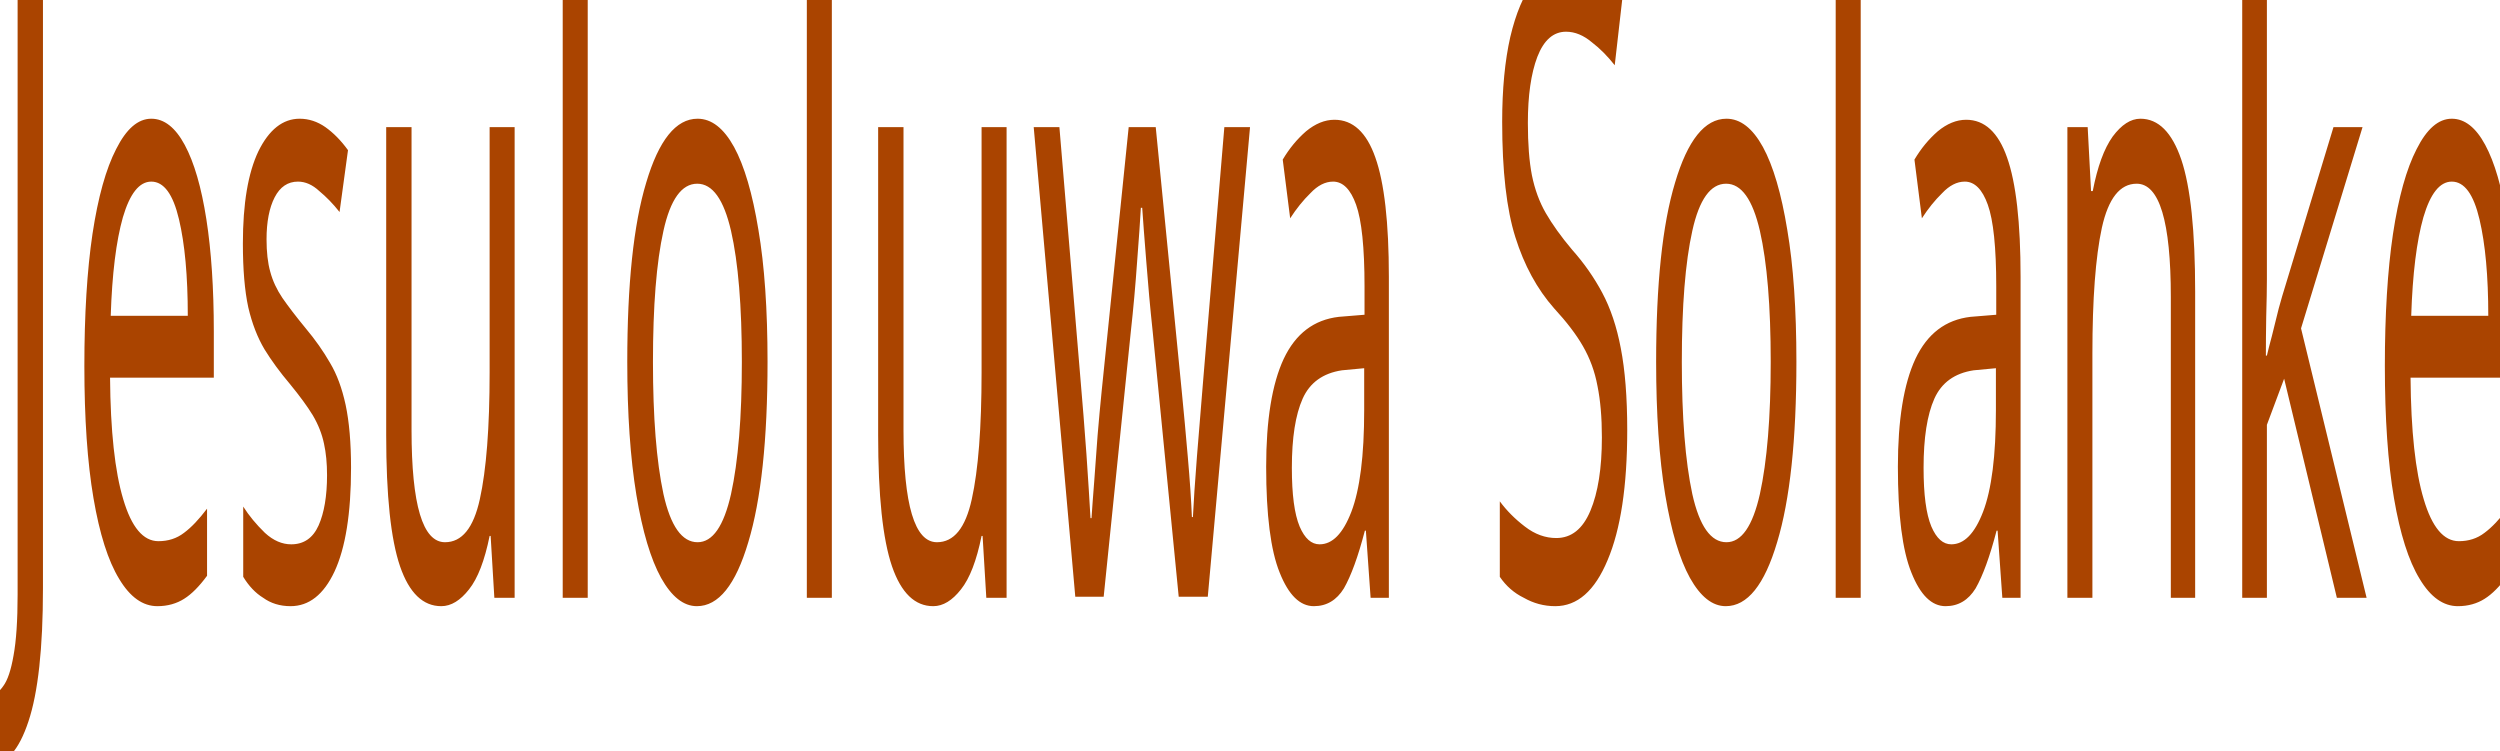
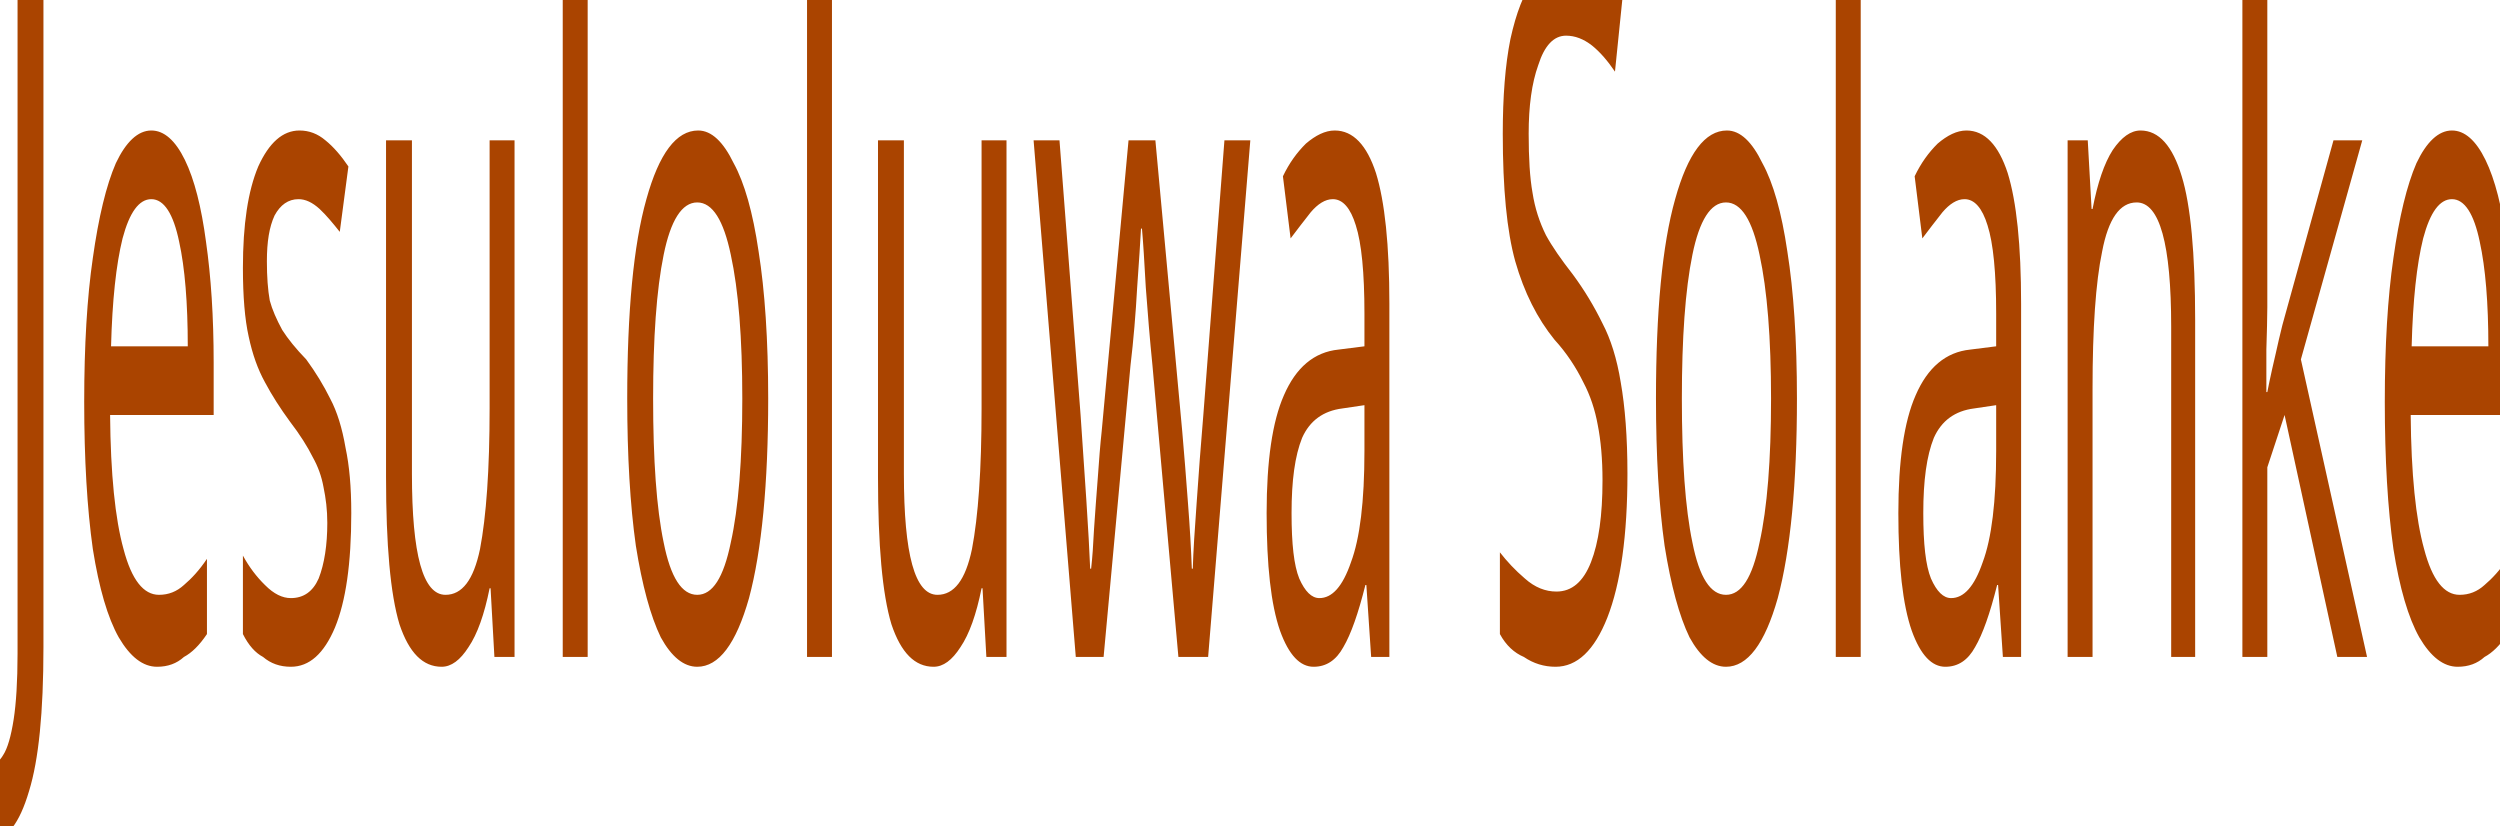
- <svg xmlns="http://www.w3.org/2000/svg" width="65.624mm" height="19.713mm" viewBox="0 0 65.624 19.713" version="1.1" id="svg8">
+ <svg xmlns="http://www.w3.org/2000/svg" width="22.059mm" height="7.285mm" viewBox="0 0 22.059 7.285" version="1.1" id="svg8">
  <defs id="defs2" />
-   <g id="layer1" transform="translate(-5.675206,-65.49098)">
-     <text xml:space="preserve" style="font-style:normal;font-variant:normal;font-weight:normal;font-stretch:normal;font-size:13.077px;line-height:1.25;font-family:Forte;-inkscape-font-specification:'Forte, Normal';font-variant-ligatures:normal;font-variant-caps:normal;font-variant-numeric:normal;text-align:start;letter-spacing:0px;word-spacing:0px;writing-mode:lr-tb;text-anchor:start;fill:#aa4400;fill-opacity:1;stroke:none;stroke-width:0.35" x="9.605" y="46.095" id="text12" transform="scale(0.5678265,1.761101)">
-       <tspan id="tspan10" x="9.605" y="46.095" style="fill:#aa4400;stroke-width:0.35">Jesuloluwa Solanke</tspan>
+   <g id="layer1" transform="translate(-5.675207,-77.91901)">
+     <text xml:space="preserve" style="font-style:normal;font-variant:normal;font-weight:normal;font-stretch:normal;font-size:4.609px;line-height:1.25;font-family:Forte;-inkscape-font-specification:'Forte, Normal';font-variant-ligatures:normal;font-variant-caps:normal;font-variant-numeric:normal;text-align:start;letter-spacing:0px;word-spacing:0px;writing-mode:lr-tb;text-anchor:start;fill:#aa4400;fill-opacity:1;stroke:none;stroke-width:0.123" x="10.342" y="45.336" id="text12" transform="scale(0.5415463,1.846564)">
+       <tspan id="tspan10" x="10.342" y="45.336" style="fill:#aa4400;stroke-width:0.123">Jesuloluwa Solanke</tspan>
    </text>
  </g>
</svg>
